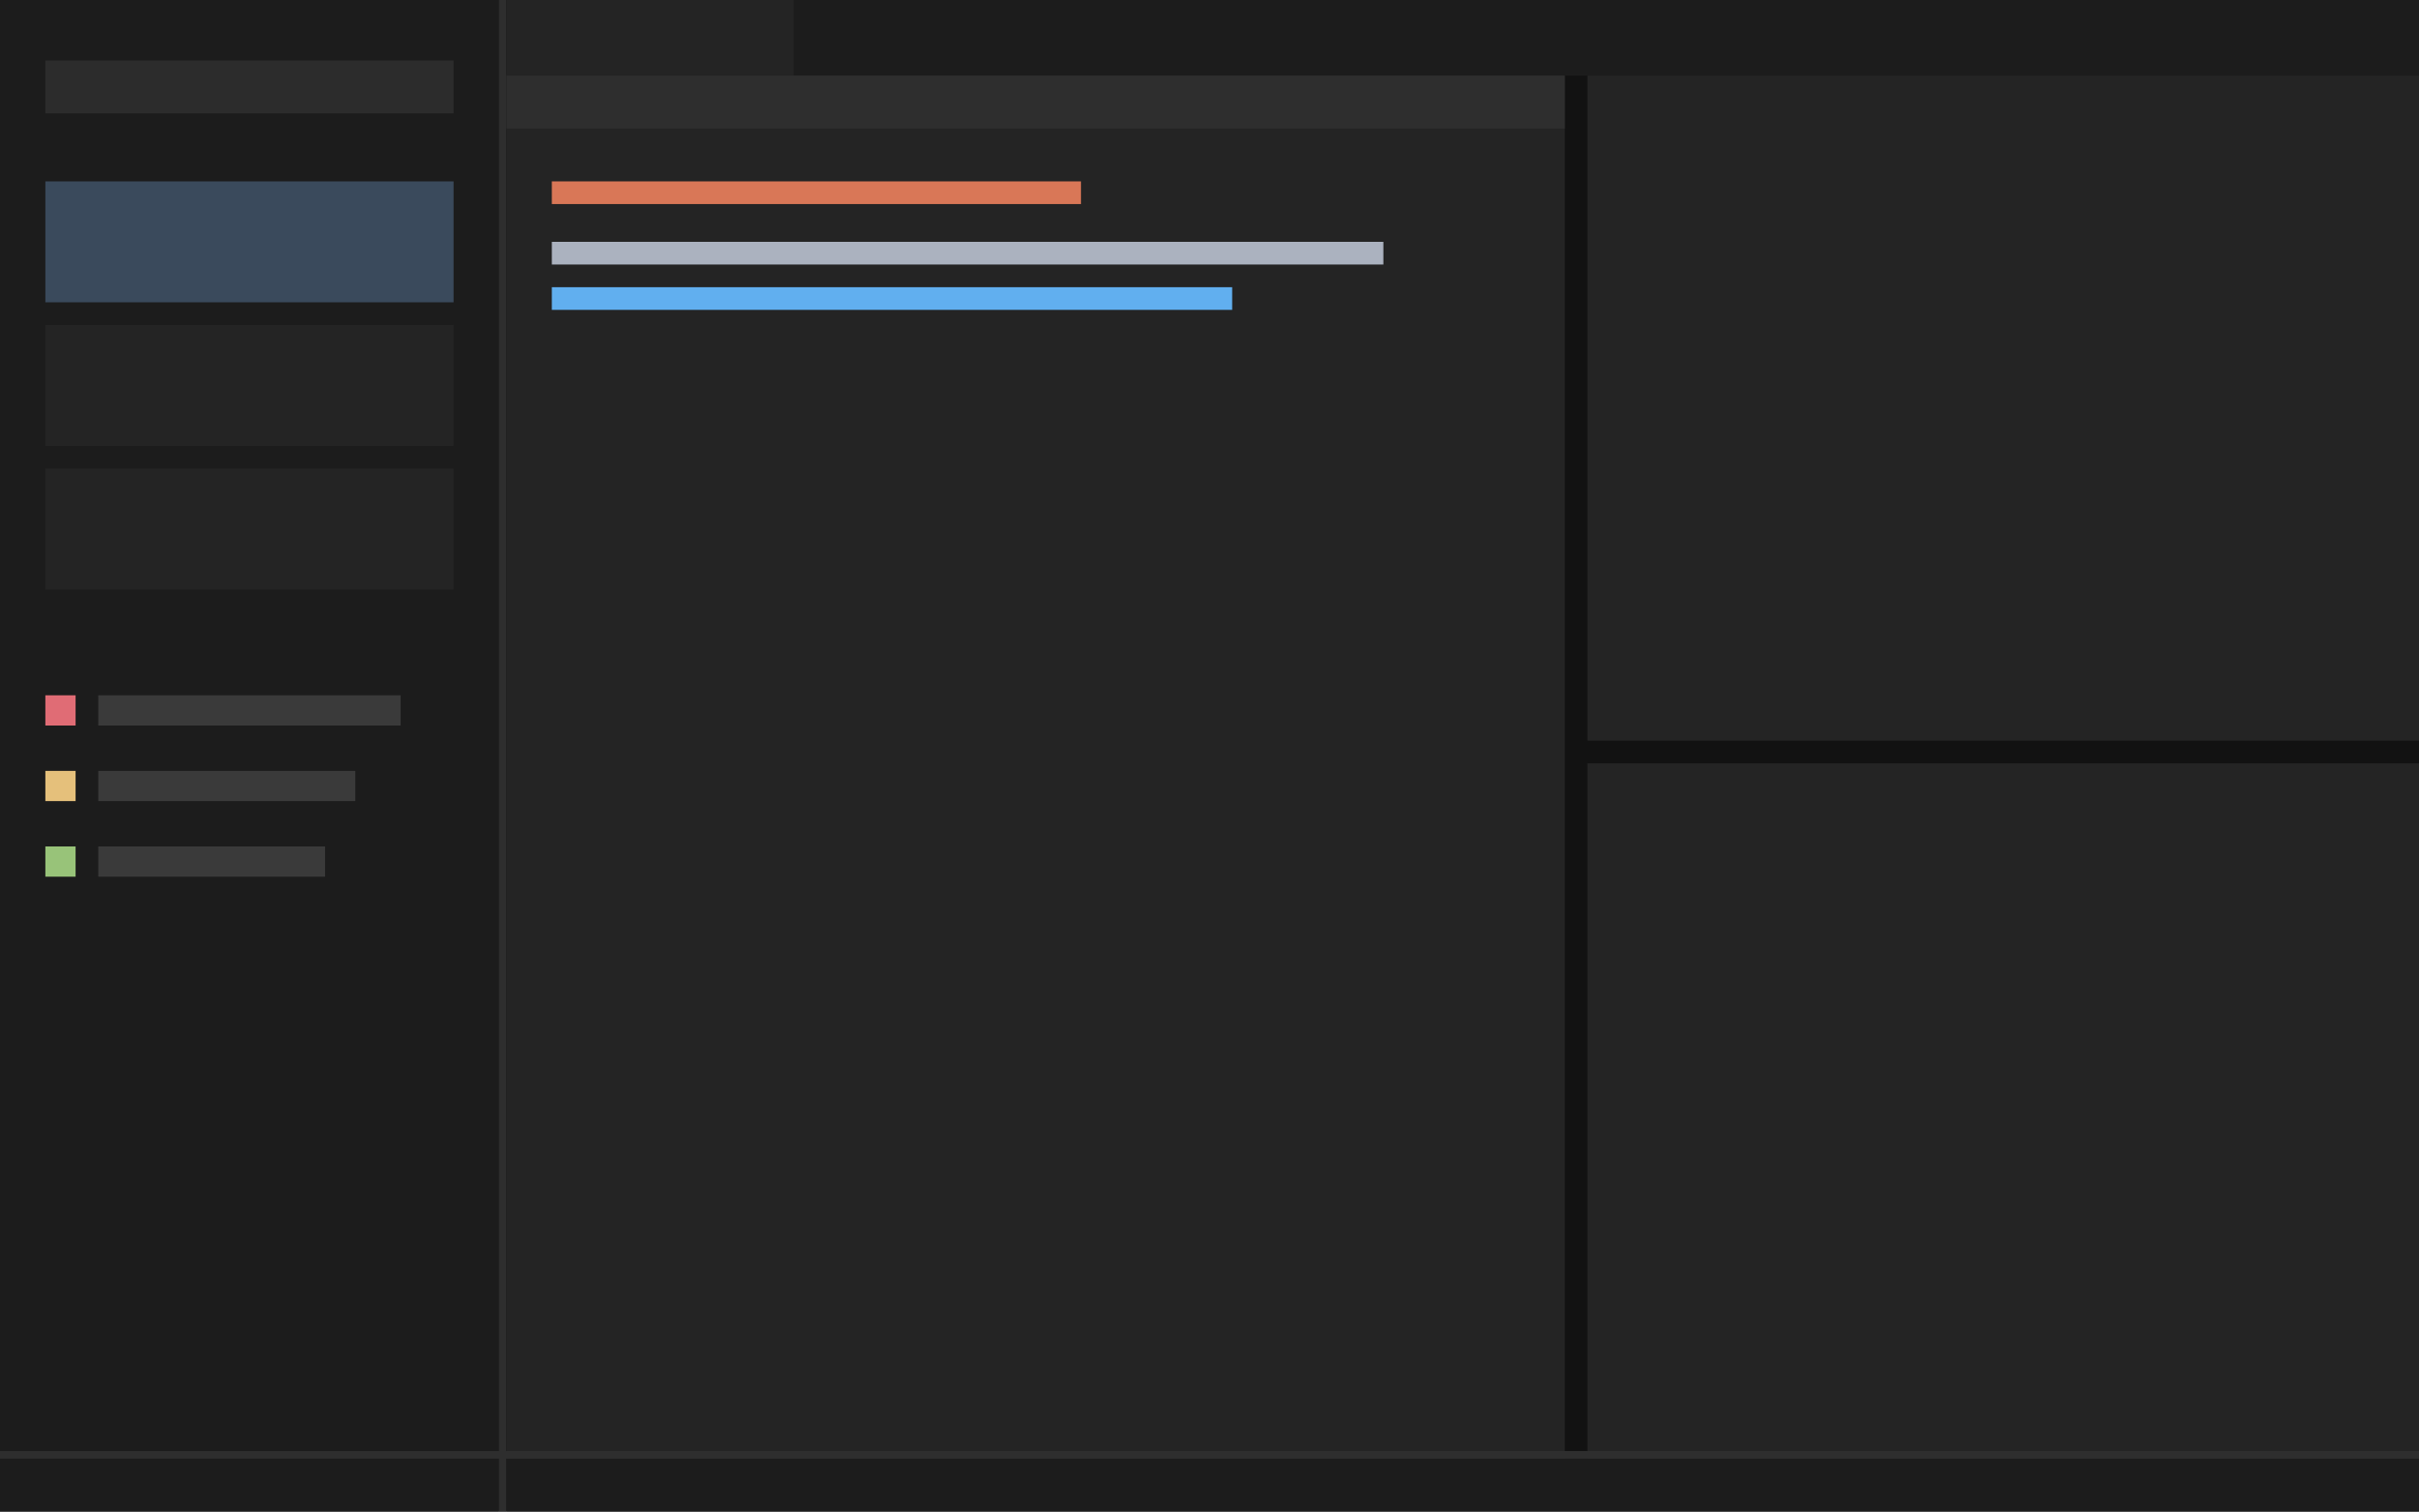
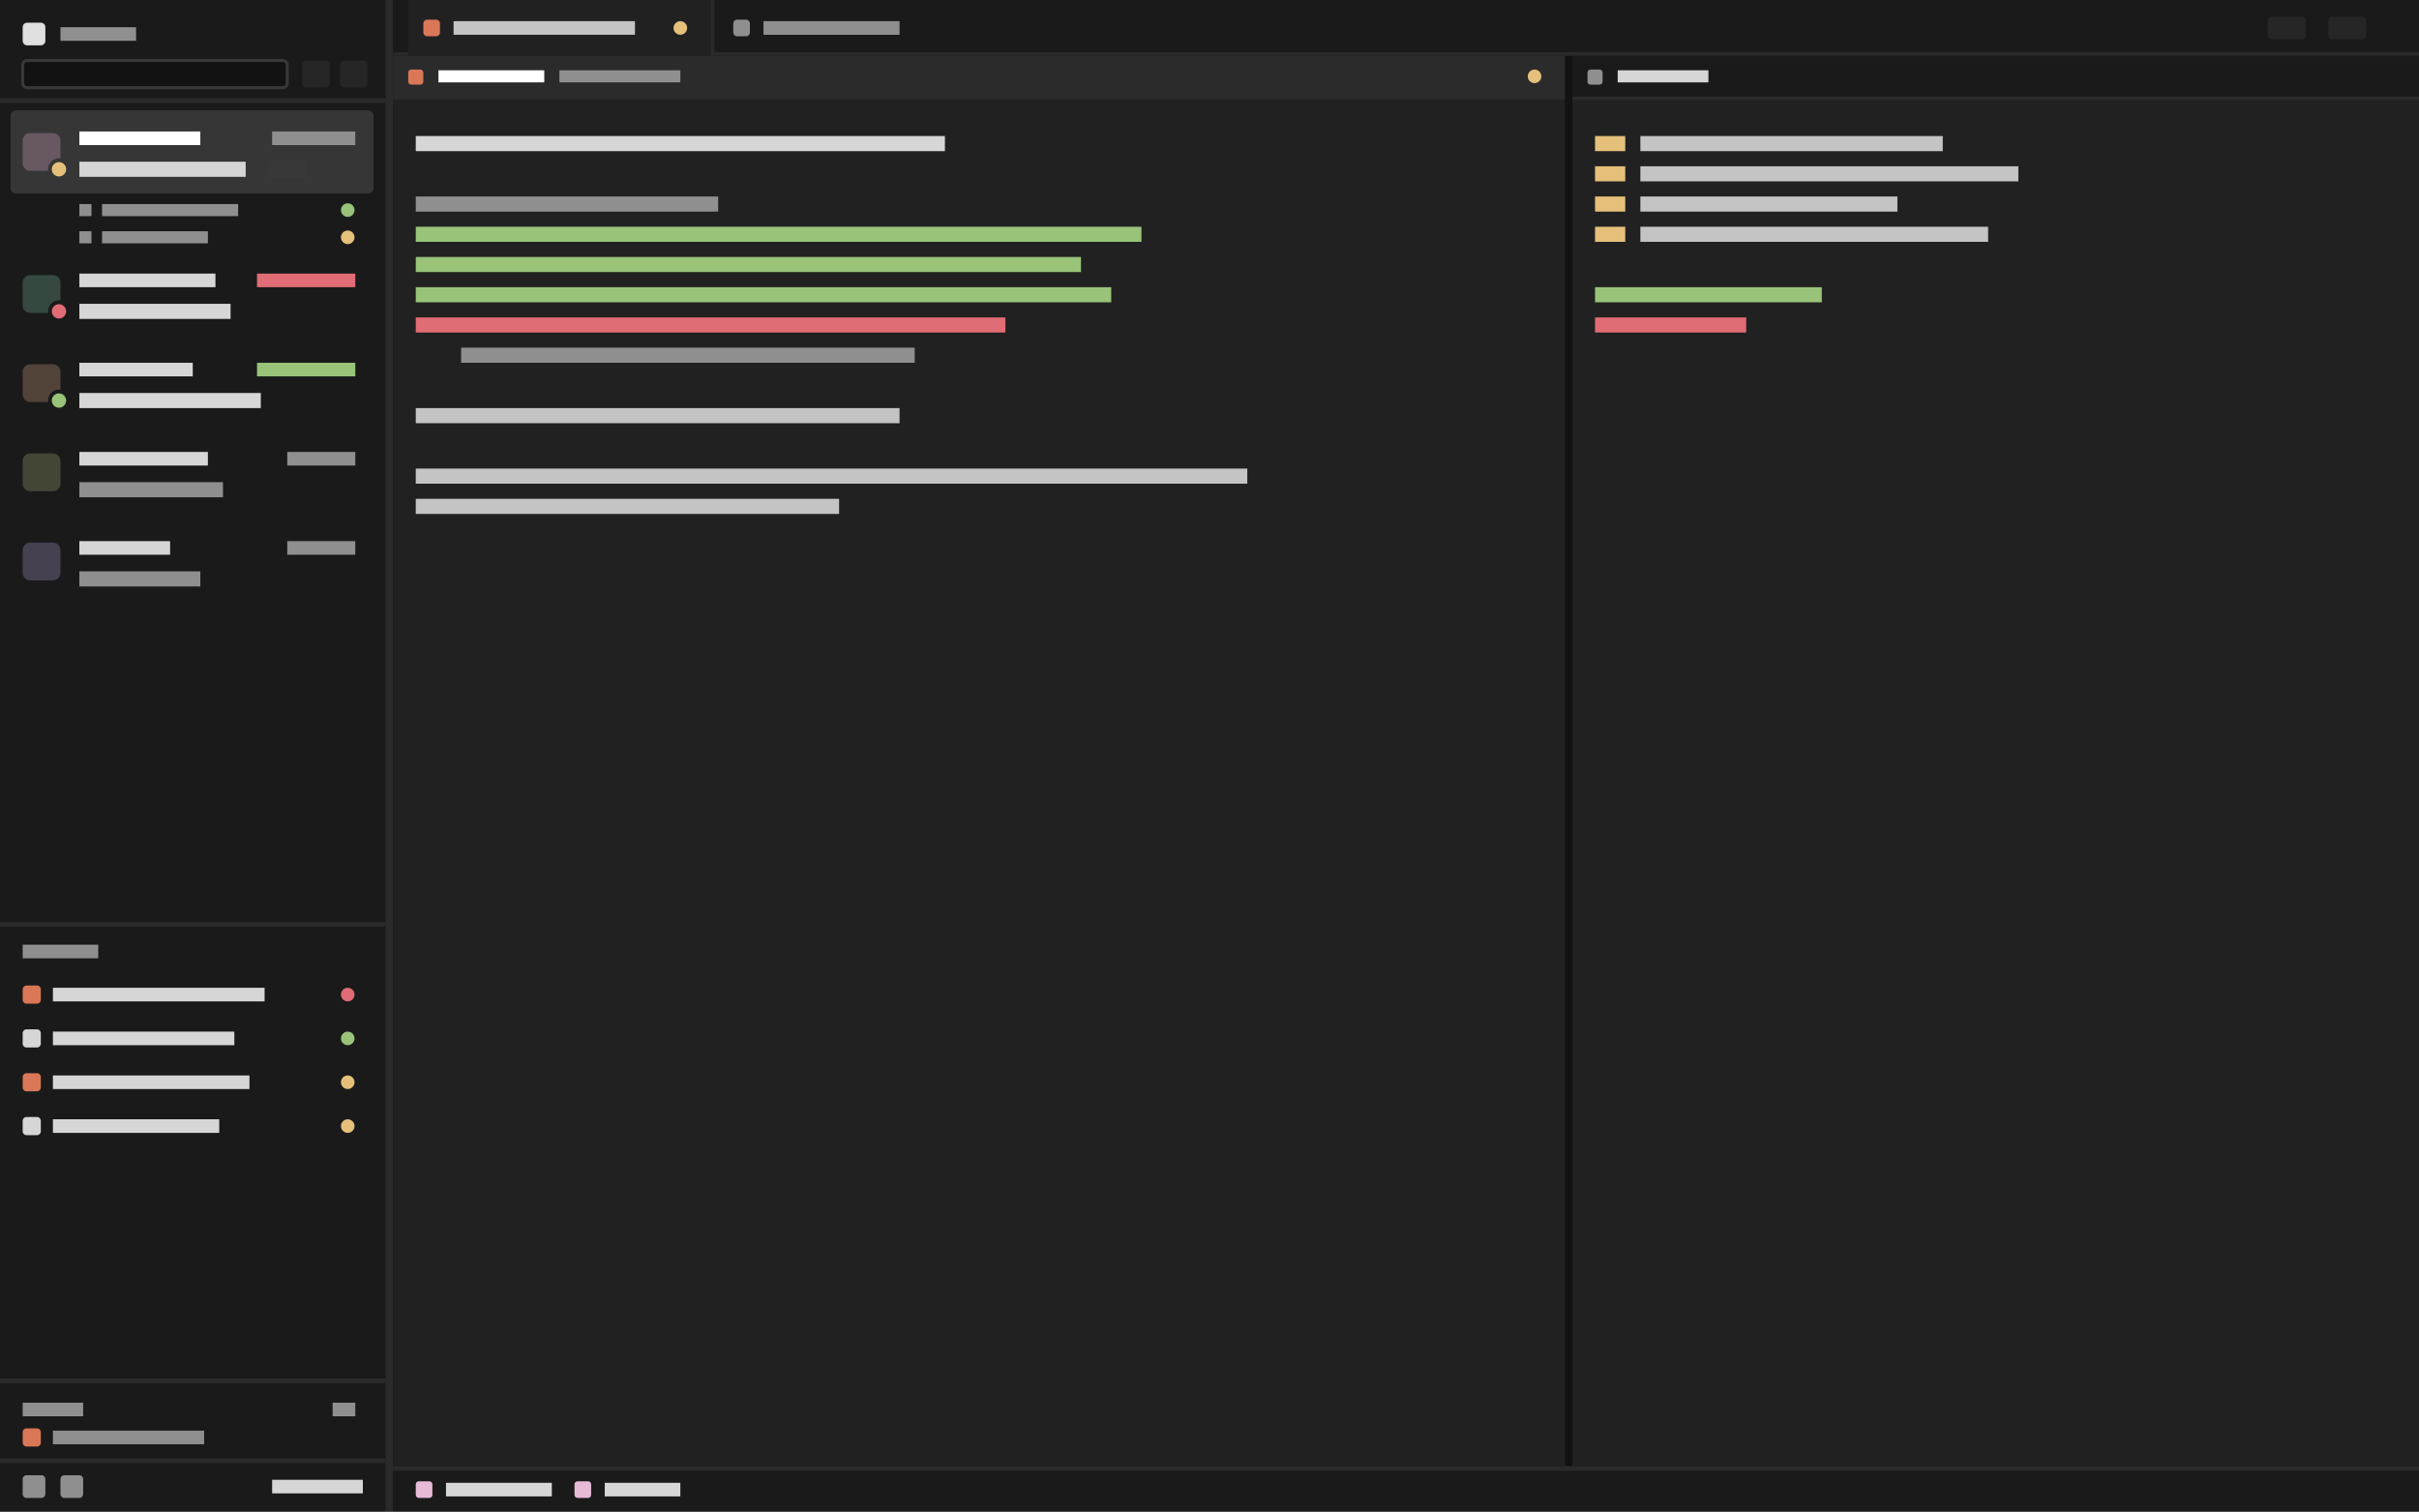
<svg xmlns="http://www.w3.org/2000/svg" viewBox="0 0 320 200" width="320" height="200">
  <rect width="320" height="200" fill="#121212" />
-   <rect width="66" height="200" fill="#1c1c1c" />
-   <rect x="66" width="1" height="200" fill="#2e2e2e" />
-   <rect x="6" y="8" width="54" height="7" fill="#2c2c2c" rx="0.0" />
-   <rect x="6" y="24" width="54" height="16" fill="#3a4a5c" rx="0.0" />
-   <rect x="6" y="43" width="54" height="16" fill="#242424" rx="0.0" />
-   <rect x="6" y="62" width="54" height="16" fill="#242424" rx="0.0" />
-   <rect x="6" y="92" width="4" height="4" fill="#e06c75" />
-   <rect x="13" y="92" width="40" height="4" fill="#3a3a3a" />
-   <rect x="6" y="102" width="4" height="4" fill="#e5c07b" />
-   <rect x="13" y="102" width="34" height="4" fill="#3a3a3a" />
-   <rect x="6" y="112" width="4" height="4" fill="#98c379" />
-   <rect x="13" y="112" width="30" height="4" fill="#3a3a3a" />
-   <rect x="67" width="253" height="10" fill="#1c1c1c" />
-   <rect x="67" y="0" width="38" height="10" fill="#242424" />
-   <rect x="67" y="10" width="140" height="183" fill="#242424" rx="0.0" />
-   <rect x="67" y="10" width="140" height="7" fill="#2e2e2e" />
-   <rect x="210" y="10" width="110" height="88" fill="#242424" rx="0.0" />
-   <rect x="210" y="101" width="110" height="92" fill="#242424" rx="0.0" />
-   <rect x="73" y="24" width="70" height="3" fill="#d97757" />
-   <rect x="73" y="32" width="110" height="3" fill="#abb2bf" />
-   <rect x="73" y="38" width="90" height="3" fill="#61afef" />
-   <rect x="67" y="193" width="253" height="7" fill="#1c1c1c" />
-   <rect y="192" width="320" height="1" fill="#2e2e2e" />
+   <rect width="51" height="200" fill="#1a1a1a" />
+   <rect x="51" width="1" height="200" fill="#2a2a2a" />
+   <rect x="3" y="3" width="3" height="3" rx="0.6" fill="#e0e0e0" />
+   <rect x="8" y="3.6" width="10" height="1.8" fill="#8f8f8f" />
+   <rect x="3" y="8" width="35" height="3.6" rx="0.6" fill="#121212" stroke="#383838" stroke-width="0.4" />
+   <rect x="40" y="8" width="3.6" height="3.6" rx="0.6" fill="#262626" />
+   <rect x="45" y="8" width="3.6" height="3.6" rx="0.6" fill="#262626" />
+   <rect y="13" width="51" height="0.6" fill="#2a2a2a" />
+   <rect x="1.4" y="14.6" width="48" height="11" rx="0.7" fill="#363636" />
+   <rect x="3" y="17.6" width="5" height="5" rx="1" fill="#dda8c8" fill-opacity="0.3" />
+   <circle cx="7.8" cy="22.4" r="1.2" fill="#e5c07b" stroke="#363636" stroke-width="0.5" />
+   <rect x="10.5" y="17.4" width="16" height="1.8" fill="#ffffff" />
+   <rect x="36" y="17.4" width="11" height="1.8" fill="#8f8f8f" />
+   <rect x="10.5" y="21.4" width="22" height="2" fill="#d6d6d6" />
+   <rect x="35.5" y="21.2" width="5" height="2.4" rx="0.4" fill="#383838" />
+   <rect x="10.5" y="27" width="1.6" height="1.6" fill="#8f8f8f" />
+   <rect x="13.5" y="27" width="18" height="1.6" fill="#8f8f8f" />
+   <circle cx="46" cy="27.8" r="0.9" fill="#98c379" />
+   <rect x="10.5" y="30.6" width="1.6" height="1.6" fill="#8f8f8f" />
+   <rect x="13.5" y="30.6" width="14" height="1.6" fill="#8f8f8f" />
+   <circle cx="46" cy="31.4" r="0.9" fill="#e5c07b" />
+   <rect x="3" y="36.4" width="5" height="5" rx="1" fill="#78b79e" fill-opacity="0.3" />
+   <circle cx="7.8" cy="41.2" r="1.2" fill="#e06c75" stroke="#1a1a1a" stroke-width="0.5" />
+   <rect x="10.5" y="36.2" width="18" height="1.8" fill="#d6d6d6" />
+   <rect x="34" y="36.2" width="13" height="1.8" fill="#e06c75" />
+   <rect x="10.5" y="40.2" width="20" height="2" fill="#d6d6d6" />
+   <rect x="3" y="48.2" width="5" height="5" rx="1" fill="#d6a582" fill-opacity="0.3" />
+   <circle cx="7.8" cy="53" r="1.2" fill="#98c379" stroke="#1a1a1a" stroke-width="0.5" />
+   <rect x="10.5" y="48" width="15" height="1.8" fill="#d6d6d6" />
+   <rect x="34" y="48" width="13" height="1.8" fill="#98c379" />
+   <rect x="10.5" y="52" width="24" height="2" fill="#d6d6d6" />
+   <rect x="3" y="60" width="5" height="5" rx="1" fill="#a5ae77" fill-opacity="0.3" />
+   <rect x="10.5" y="59.8" width="17" height="1.8" fill="#d6d6d6" />
+   <rect x="38" y="59.8" width="9" height="1.8" fill="#8f8f8f" />
+   <rect x="10.5" y="63.8" width="19" height="2" fill="#8f8f8f" />
+   <rect x="3" y="71.8" width="5" height="5" rx="1" fill="#aa9fd3" fill-opacity="0.3" />
+   <rect x="10.5" y="71.6" width="12" height="1.8" fill="#d6d6d6" />
+   <rect x="38" y="71.6" width="9" height="1.8" fill="#8f8f8f" />
+   <rect x="10.5" y="75.6" width="16" height="2" fill="#8f8f8f" />
+   <rect y="122" width="51" height="0.6" fill="#2a2a2a" />
+   <rect x="3" y="125" width="10" height="1.8" fill="#8f8f8f" />
+   <rect x="3" y="130.4" width="2.4" height="2.4" rx="0.5" fill="#d97757" />
+   <rect x="7" y="130.7" width="28" height="1.8" fill="#d6d6d6" />
+   <circle cx="46" cy="131.6" r="0.9" fill="#e06c75" />
+   <rect x="3" y="136.2" width="2.4" height="2.4" rx="0.5" fill="#d6d6d6" />
+   <rect x="7" y="136.5" width="24" height="1.8" fill="#d6d6d6" />
+   <circle cx="46" cy="137.4" r="0.9" fill="#98c379" />
+   <rect x="3" y="142" width="2.4" height="2.4" rx="0.5" fill="#d97757" />
+   <rect x="7" y="142.3" width="26" height="1.8" fill="#d6d6d6" />
+   <circle cx="46" cy="143.2" r="0.9" fill="#e5c07b" />
+   <rect x="3" y="147.8" width="2.4" height="2.4" rx="0.5" fill="#d6d6d6" />
+   <rect x="7" y="148.1" width="22" height="1.8" fill="#d6d6d6" />
+   <circle cx="46" cy="149" r="0.9" fill="#e5c07b" />
+   <rect y="182.4" width="51" height="0.6" fill="#2a2a2a" />
+   <rect x="3" y="185.6" width="8" height="1.8" fill="#8f8f8f" />
+   <rect x="44" y="185.6" width="3" height="1.8" fill="#8f8f8f" />
+   <rect x="3" y="189" width="2.4" height="2.4" rx="0.5" fill="#d97757" />
+   <rect x="7" y="189.3" width="20" height="1.8" fill="#8f8f8f" />
+   <rect x="52" width="268" height="7.4" fill="#1a1a1a" />
+   <rect x="54" width="40" height="7.4" fill="#212121" />
+   <rect x="56" y="2.6" width="2.2" height="2.2" rx="0.5" fill="#d97757" />
+   <rect x="60" y="2.8" width="24" height="1.8" fill="#c4c4c4" />
+   <circle cx="90" cy="3.7" r="0.9" fill="#e5c07b" />
+   <rect x="94" width="0.5" height="7.4" fill="#2a2a2a" />
+   <rect x="97" y="2.6" width="2.2" height="2.2" rx="0.5" fill="#8f8f8f" />
+   <rect x="101" y="2.8" width="18" height="1.8" fill="#8f8f8f" />
+   <rect x="94.5" y="6.9" width="225.5" height="0.5" fill="#2a2a2a" />
+   <rect x="52" y="6.9" width="2" height="0.5" fill="#2a2a2a" />
+   <rect x="300" y="2.2" width="5" height="3" rx="0.5" fill="#262626" />
+   <rect x="308" y="2.2" width="5" height="3" rx="0.5" fill="#262626" />
+   <rect x="52" y="7.4" width="155" height="186.6" fill="#212121" />
+   <rect x="52" y="7.4" width="155" height="5.4" fill="#2b2b2b" />
+   <rect x="54" y="9.2" width="2" height="2" rx="0.4" fill="#d97757" />
+   <rect x="58" y="9.3" width="14" height="1.6" fill="#ffffff" />
+   <rect x="74" y="9.3" width="16" height="1.6" fill="#8f8f8f" />
+   <circle cx="203" cy="10.1" r="0.9" fill="#e5c07b" />
+   <rect x="52" y="12.8" width="155" height="0.4" fill="#2a2a2a" />
+   <rect x="55" y="18" width="70" height="2" fill="#d6d6d6" />
+   <rect x="55" y="26" width="40" height="2" fill="#8f8f8f" />
+   <rect x="55" y="30" width="96" height="2" fill="#98c379" />
+   <rect x="55" y="34" width="88" height="2" fill="#98c379" />
+   <rect x="55" y="38" width="92" height="2" fill="#98c379" />
+   <rect x="55" y="42" width="78" height="2" fill="#e06c75" />
+   <rect x="61" y="46" width="60" height="2" fill="#8f8f8f" />
+   <rect x="55" y="54" width="64" height="2" fill="#c4c4c4" />
+   <rect x="55" y="62" width="110" height="2" fill="#c4c4c4" />
+   <rect x="55" y="66" width="56" height="2" fill="#c4c4c4" />
+   <rect x="208" y="7.4" width="112" height="186.6" fill="#212121" />
+   <rect x="208" y="7.4" width="112" height="5.4" fill="#1a1a1a" />
+   <rect x="210" y="9.2" width="2" height="2" rx="0.4" fill="#8f8f8f" />
+   <rect x="214" y="9.3" width="12" height="1.6" fill="#d6d6d6" />
+   <rect x="208" y="12.8" width="112" height="0.4" fill="#2a2a2a" />
+   <rect x="211" y="18" width="4" height="2" fill="#e5c07b" />
+   <rect x="217" y="18" width="40" height="2" fill="#c4c4c4" />
+   <rect x="211" y="22" width="4" height="2" fill="#e5c07b" />
+   <rect x="217" y="22" width="50" height="2" fill="#c4c4c4" />
+   <rect x="211" y="26" width="4" height="2" fill="#e5c07b" />
+   <rect x="217" y="26" width="34" height="2" fill="#c4c4c4" />
+   <rect x="211" y="30" width="4" height="2" fill="#e5c07b" />
+   <rect x="217" y="30" width="46" height="2" fill="#c4c4c4" />
+   <rect x="211" y="38" width="30" height="2" fill="#98c379" />
+   <rect x="211" y="42" width="20" height="2" fill="#e06c75" />
+   <rect x="52" y="194" width="268" height="6" fill="#1a1a1a" />
+   <rect y="193" width="51" height="0.6" fill="#2a2a2a" />
+   <rect x="52" y="194" width="268" height="0.6" fill="#2a2a2a" />
+   <rect x="3" y="195.2" width="3" height="3" rx="0.5" fill="#8f8f8f" />
+   <rect x="8" y="195.2" width="3" height="3" rx="0.5" fill="#8f8f8f" />
+   <rect x="36" y="195.8" width="12" height="1.8" fill="#d6d6d6" />
+   <rect x="55" y="196" width="2.2" height="2.2" rx="0.4" fill="#e7bbd6" />
+   <rect x="59" y="196.2" width="14" height="1.8" fill="#d6d6d6" />
+   <rect x="76" y="196" width="2.2" height="2.2" rx="0.4" fill="#e7bbd6" />
+   <rect x="80" y="196.2" width="10" height="1.8" fill="#d6d6d6" />
</svg>
